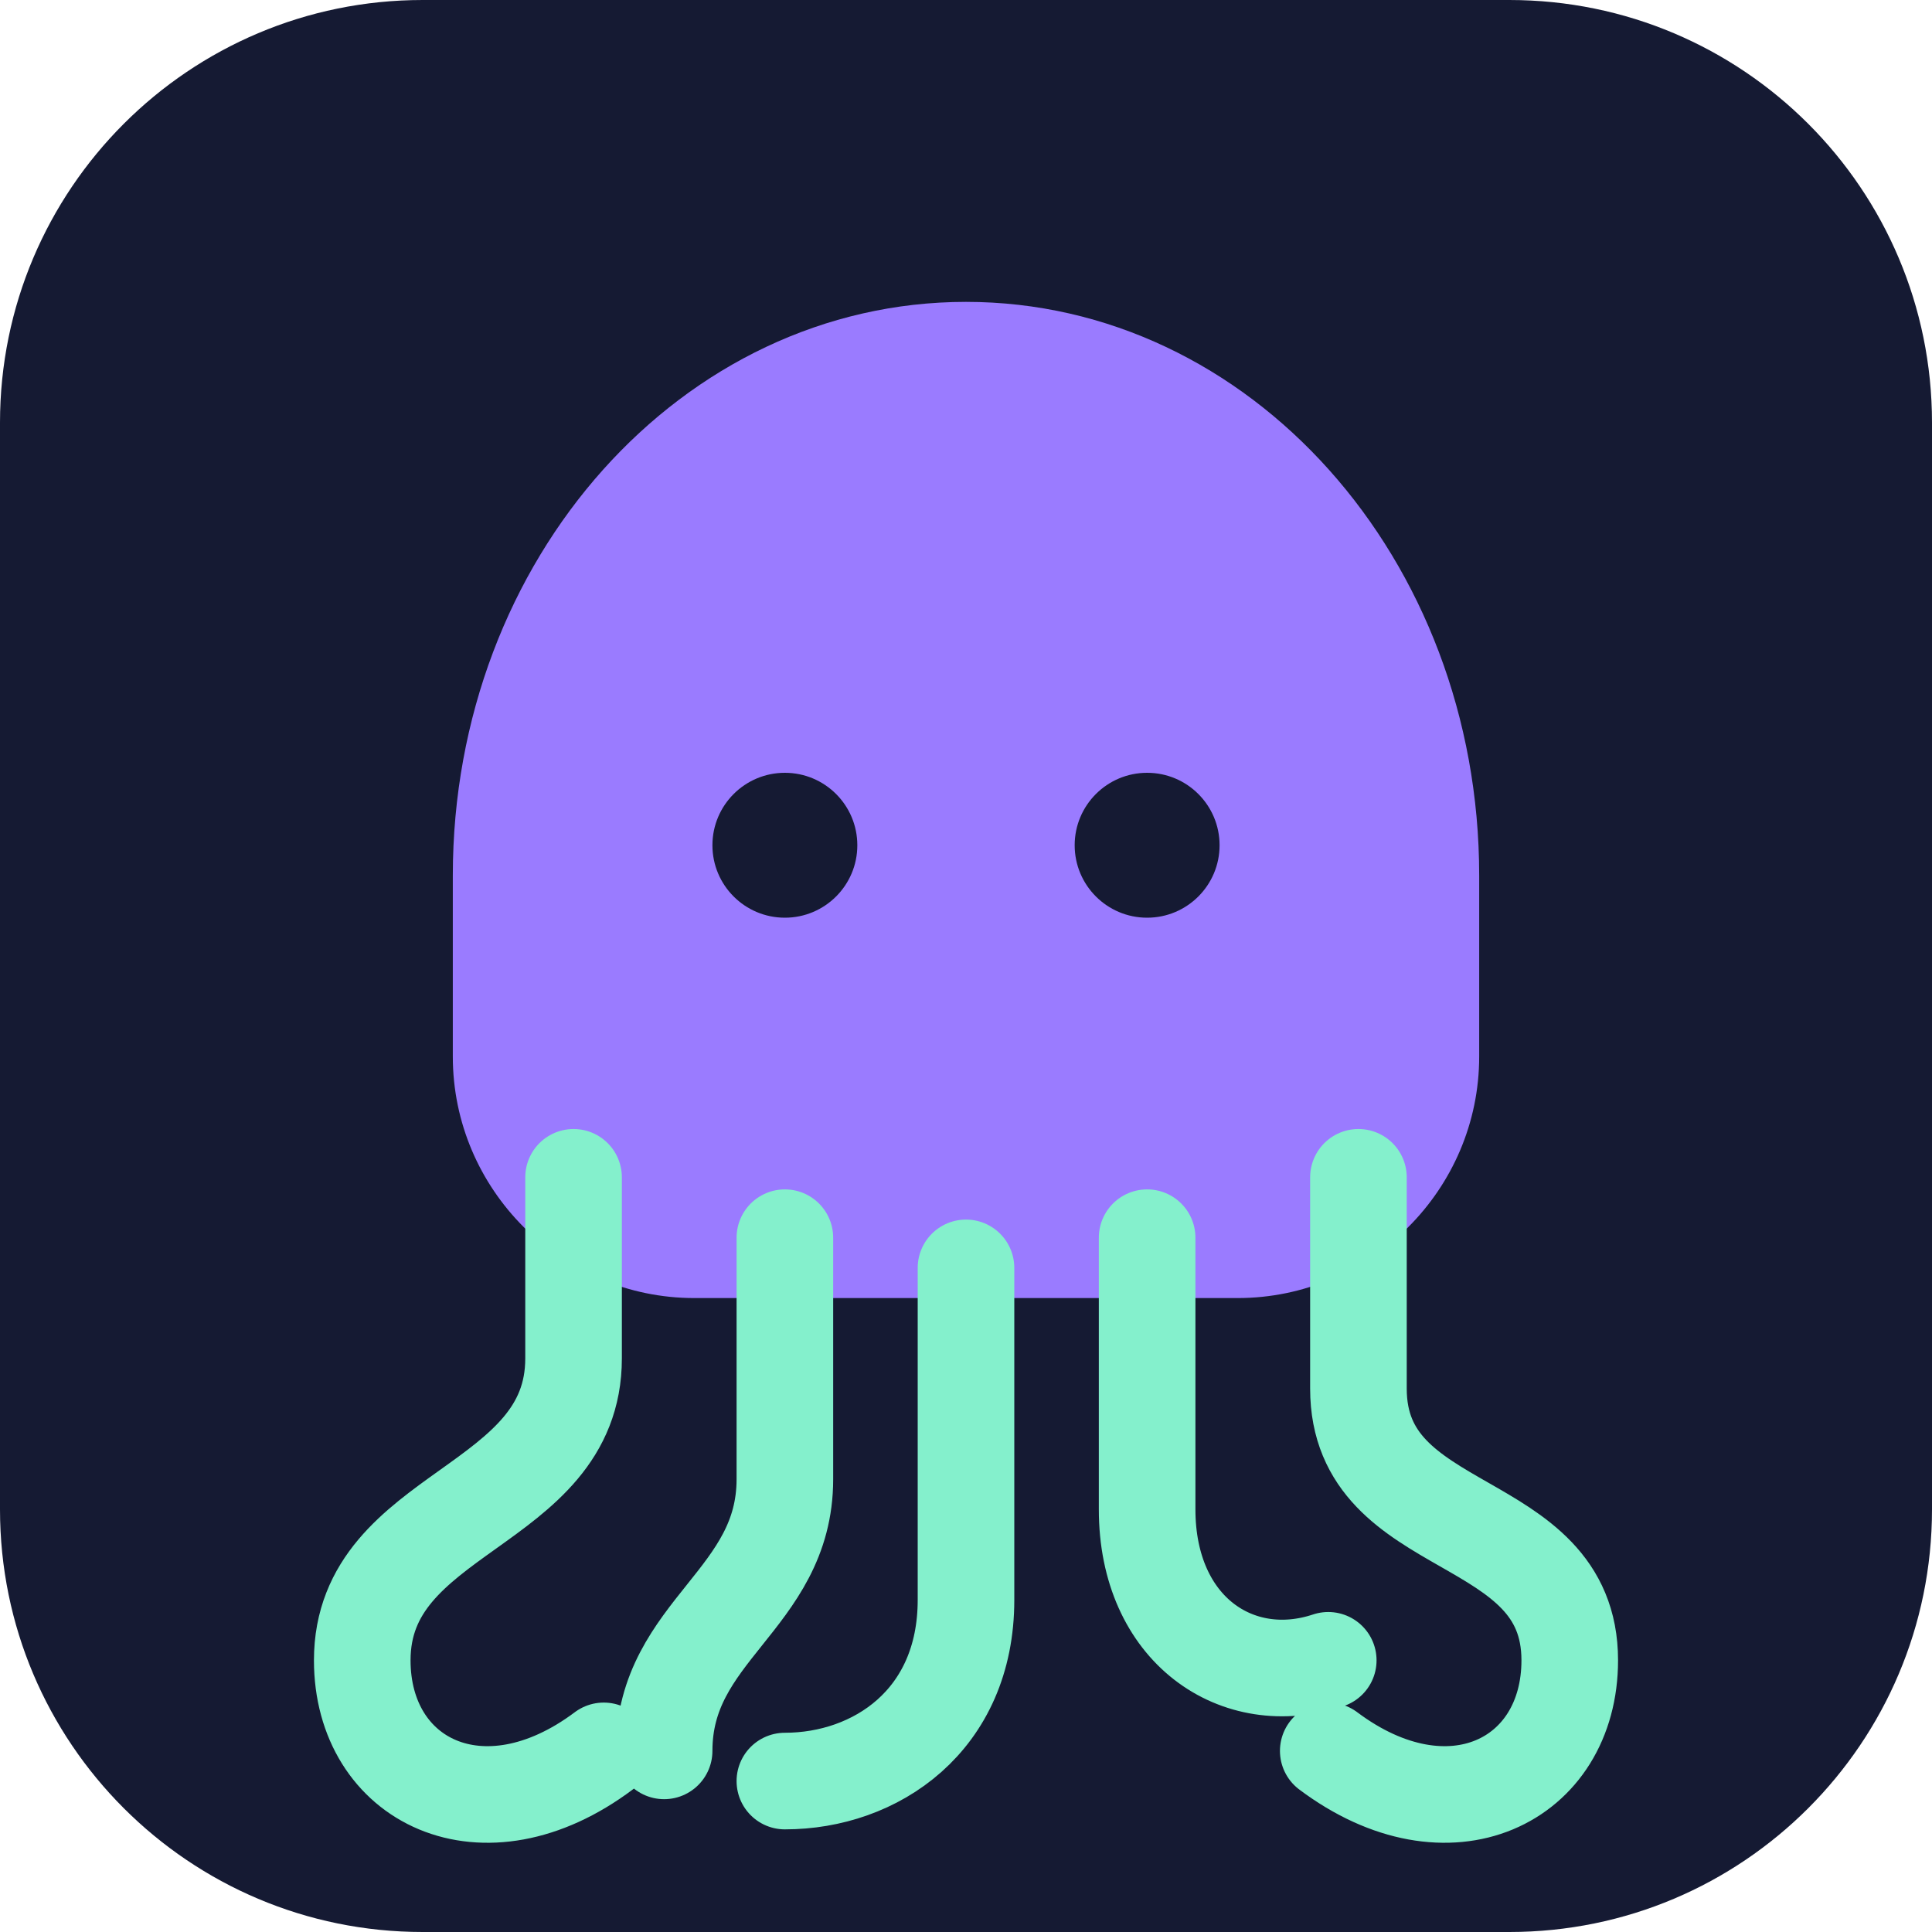
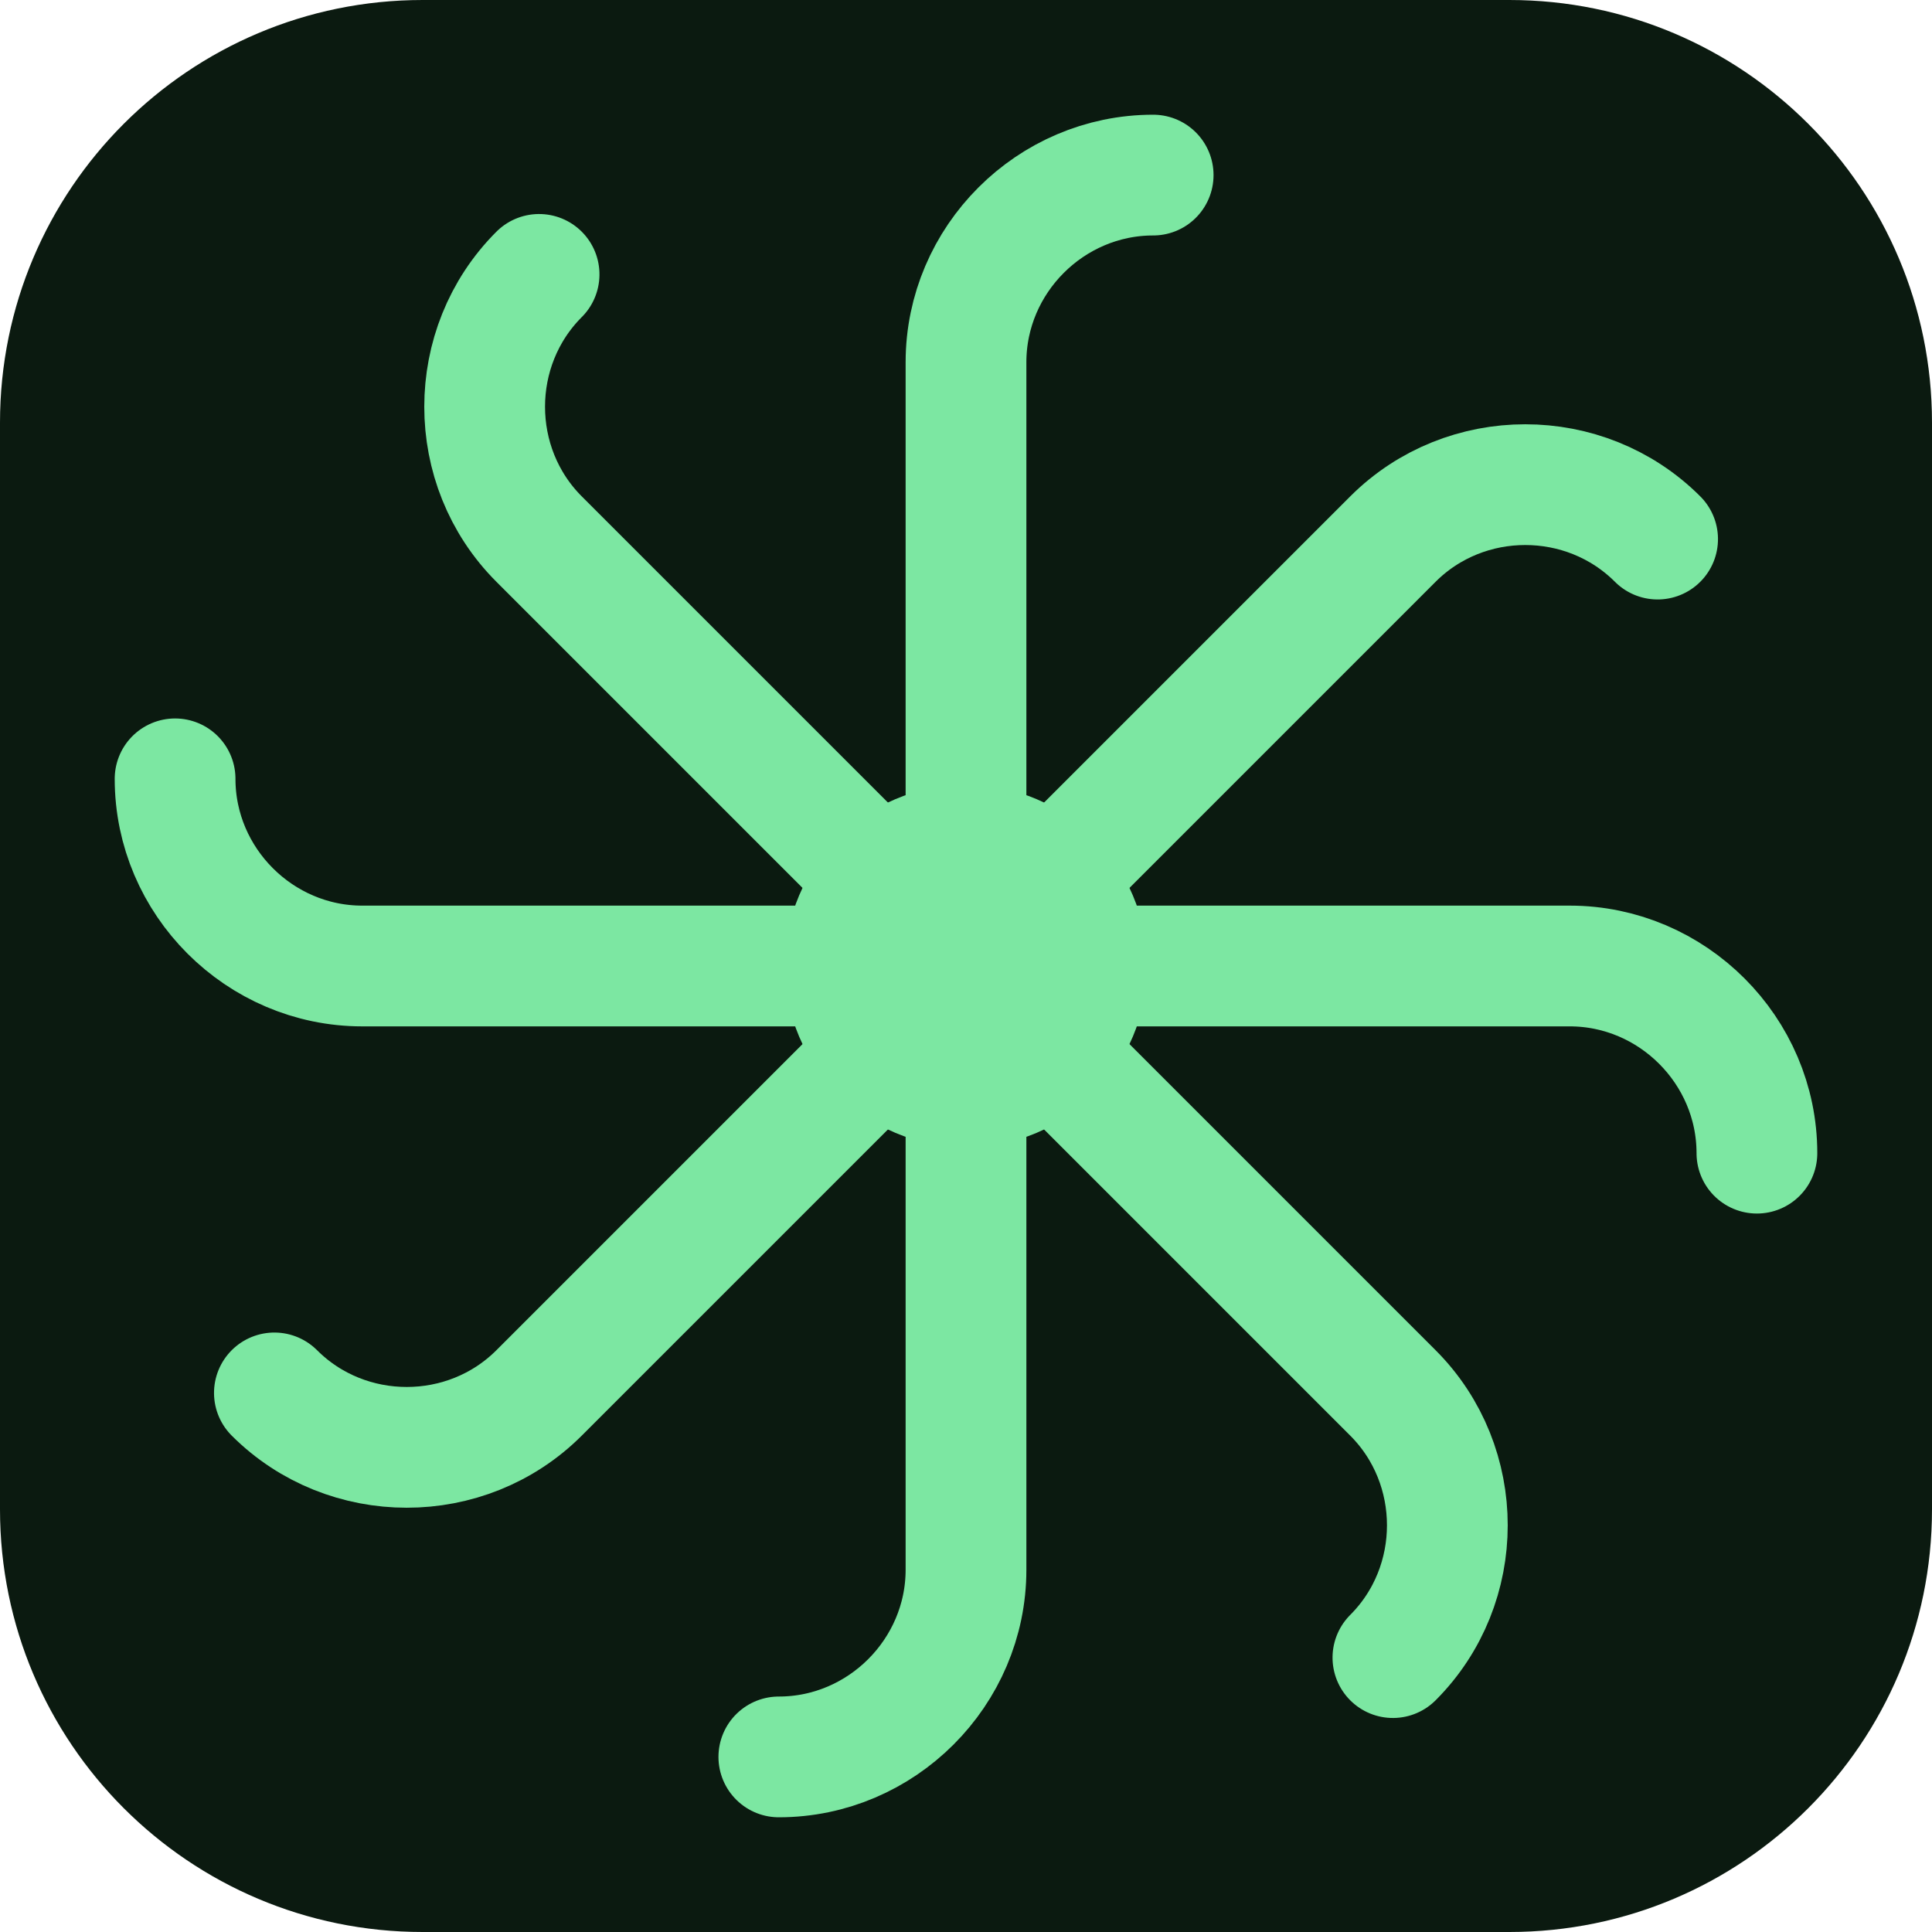
<svg xmlns="http://www.w3.org/2000/svg" viewBox="0 0 64 64">
-   <rect width="64" height="64" rx="14" fill="#151a33" />
-   <path fill="#9a7bff" d="M15 29c0-10.5 7.6-19 17-19s17 8.5 17 19v6c0 4.4-3.6 8-8 8H23c-4.4 0-8-3.6-8-8Z" />
-   <g fill="#151a33">
-     <circle cx="26" cy="28" r="2.4" />
-     <circle cx="38" cy="28" r="2.4" />
+   <rect width="64" height="64" rx="14" fill="#0b1a10" />
+   <g fill="none" stroke="#7ce7a2" stroke-width="4" stroke-linecap="round">
+     <path d="M32 31V12c0-3.4 2.8-6.2 6.2-6.2" />
+     <path d="M32 31V12c0-3.4 2.8-6.2 6.2-6.2" transform="rotate(45 32 32)" />
+     <path d="M32 31V12c0-3.4 2.8-6.2 6.2-6.2" transform="rotate(90 32 32)" />
+     <path d="M32 31V12c0-3.4 2.8-6.2 6.2-6.2" transform="rotate(135 32 32)" />
+     <path d="M32 31V12c0-3.4 2.8-6.2 6.2-6.2" transform="rotate(180 32 32)" />
+     <path d="M32 31V12c0-3.4 2.8-6.2 6.2-6.2" transform="rotate(225 32 32)" />
+     <path d="M32 31V12c0-3.4 2.8-6.2 6.2-6.2" transform="rotate(270 32 32)" />
+     <path d="M32 31V12c0-3.4 2.8-6.2 6.2-6.2" transform="rotate(315 32 32)" />
  </g>
-   <path fill="none" stroke="#84f0cc" stroke-width="3.2" stroke-linecap="round" d="M19 39v6c0 5-7 5-7 10 0 4 4 6 8 3M26 41v8c0 4-4 5-4 9M32 42v11c0 4-3 6-6 6M38 41v9c0 4 3 6 6 5M45 39v7c0 5 7 4 7 9 0 4-4 6-8 3" />
+   <circle cx="32" cy="32" r="6" fill="#7ce7a2" />
</svg>
